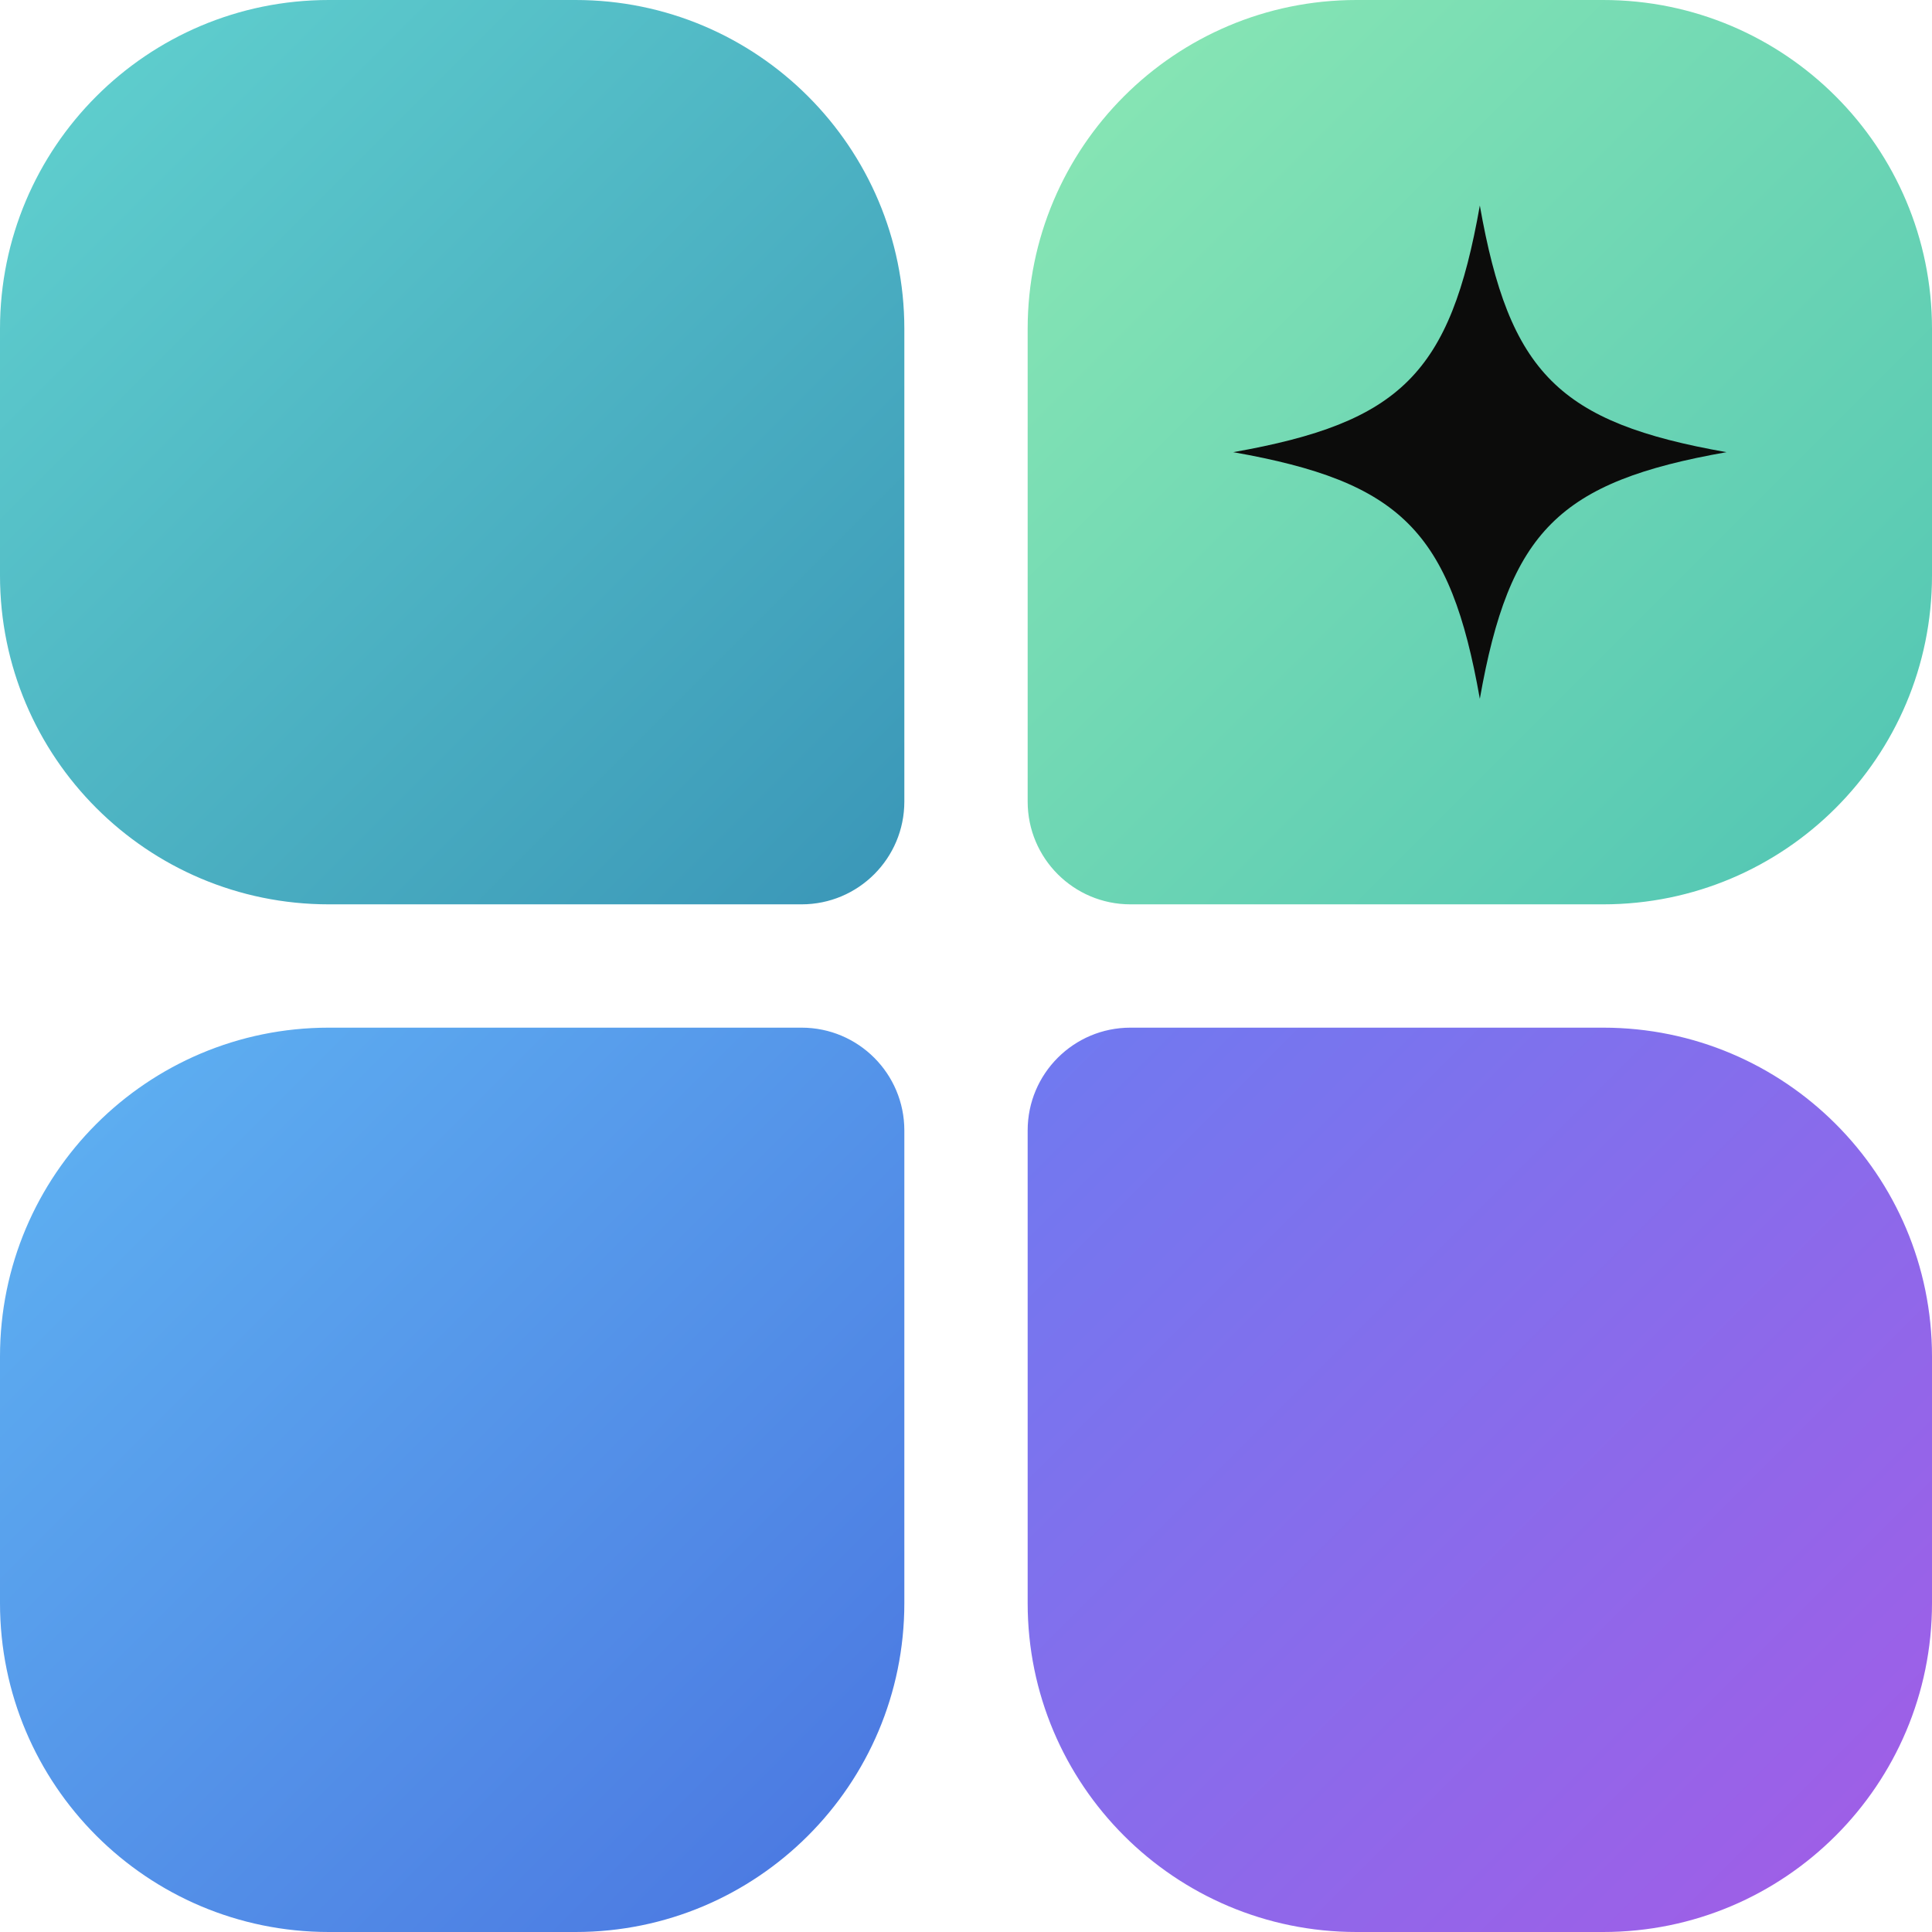
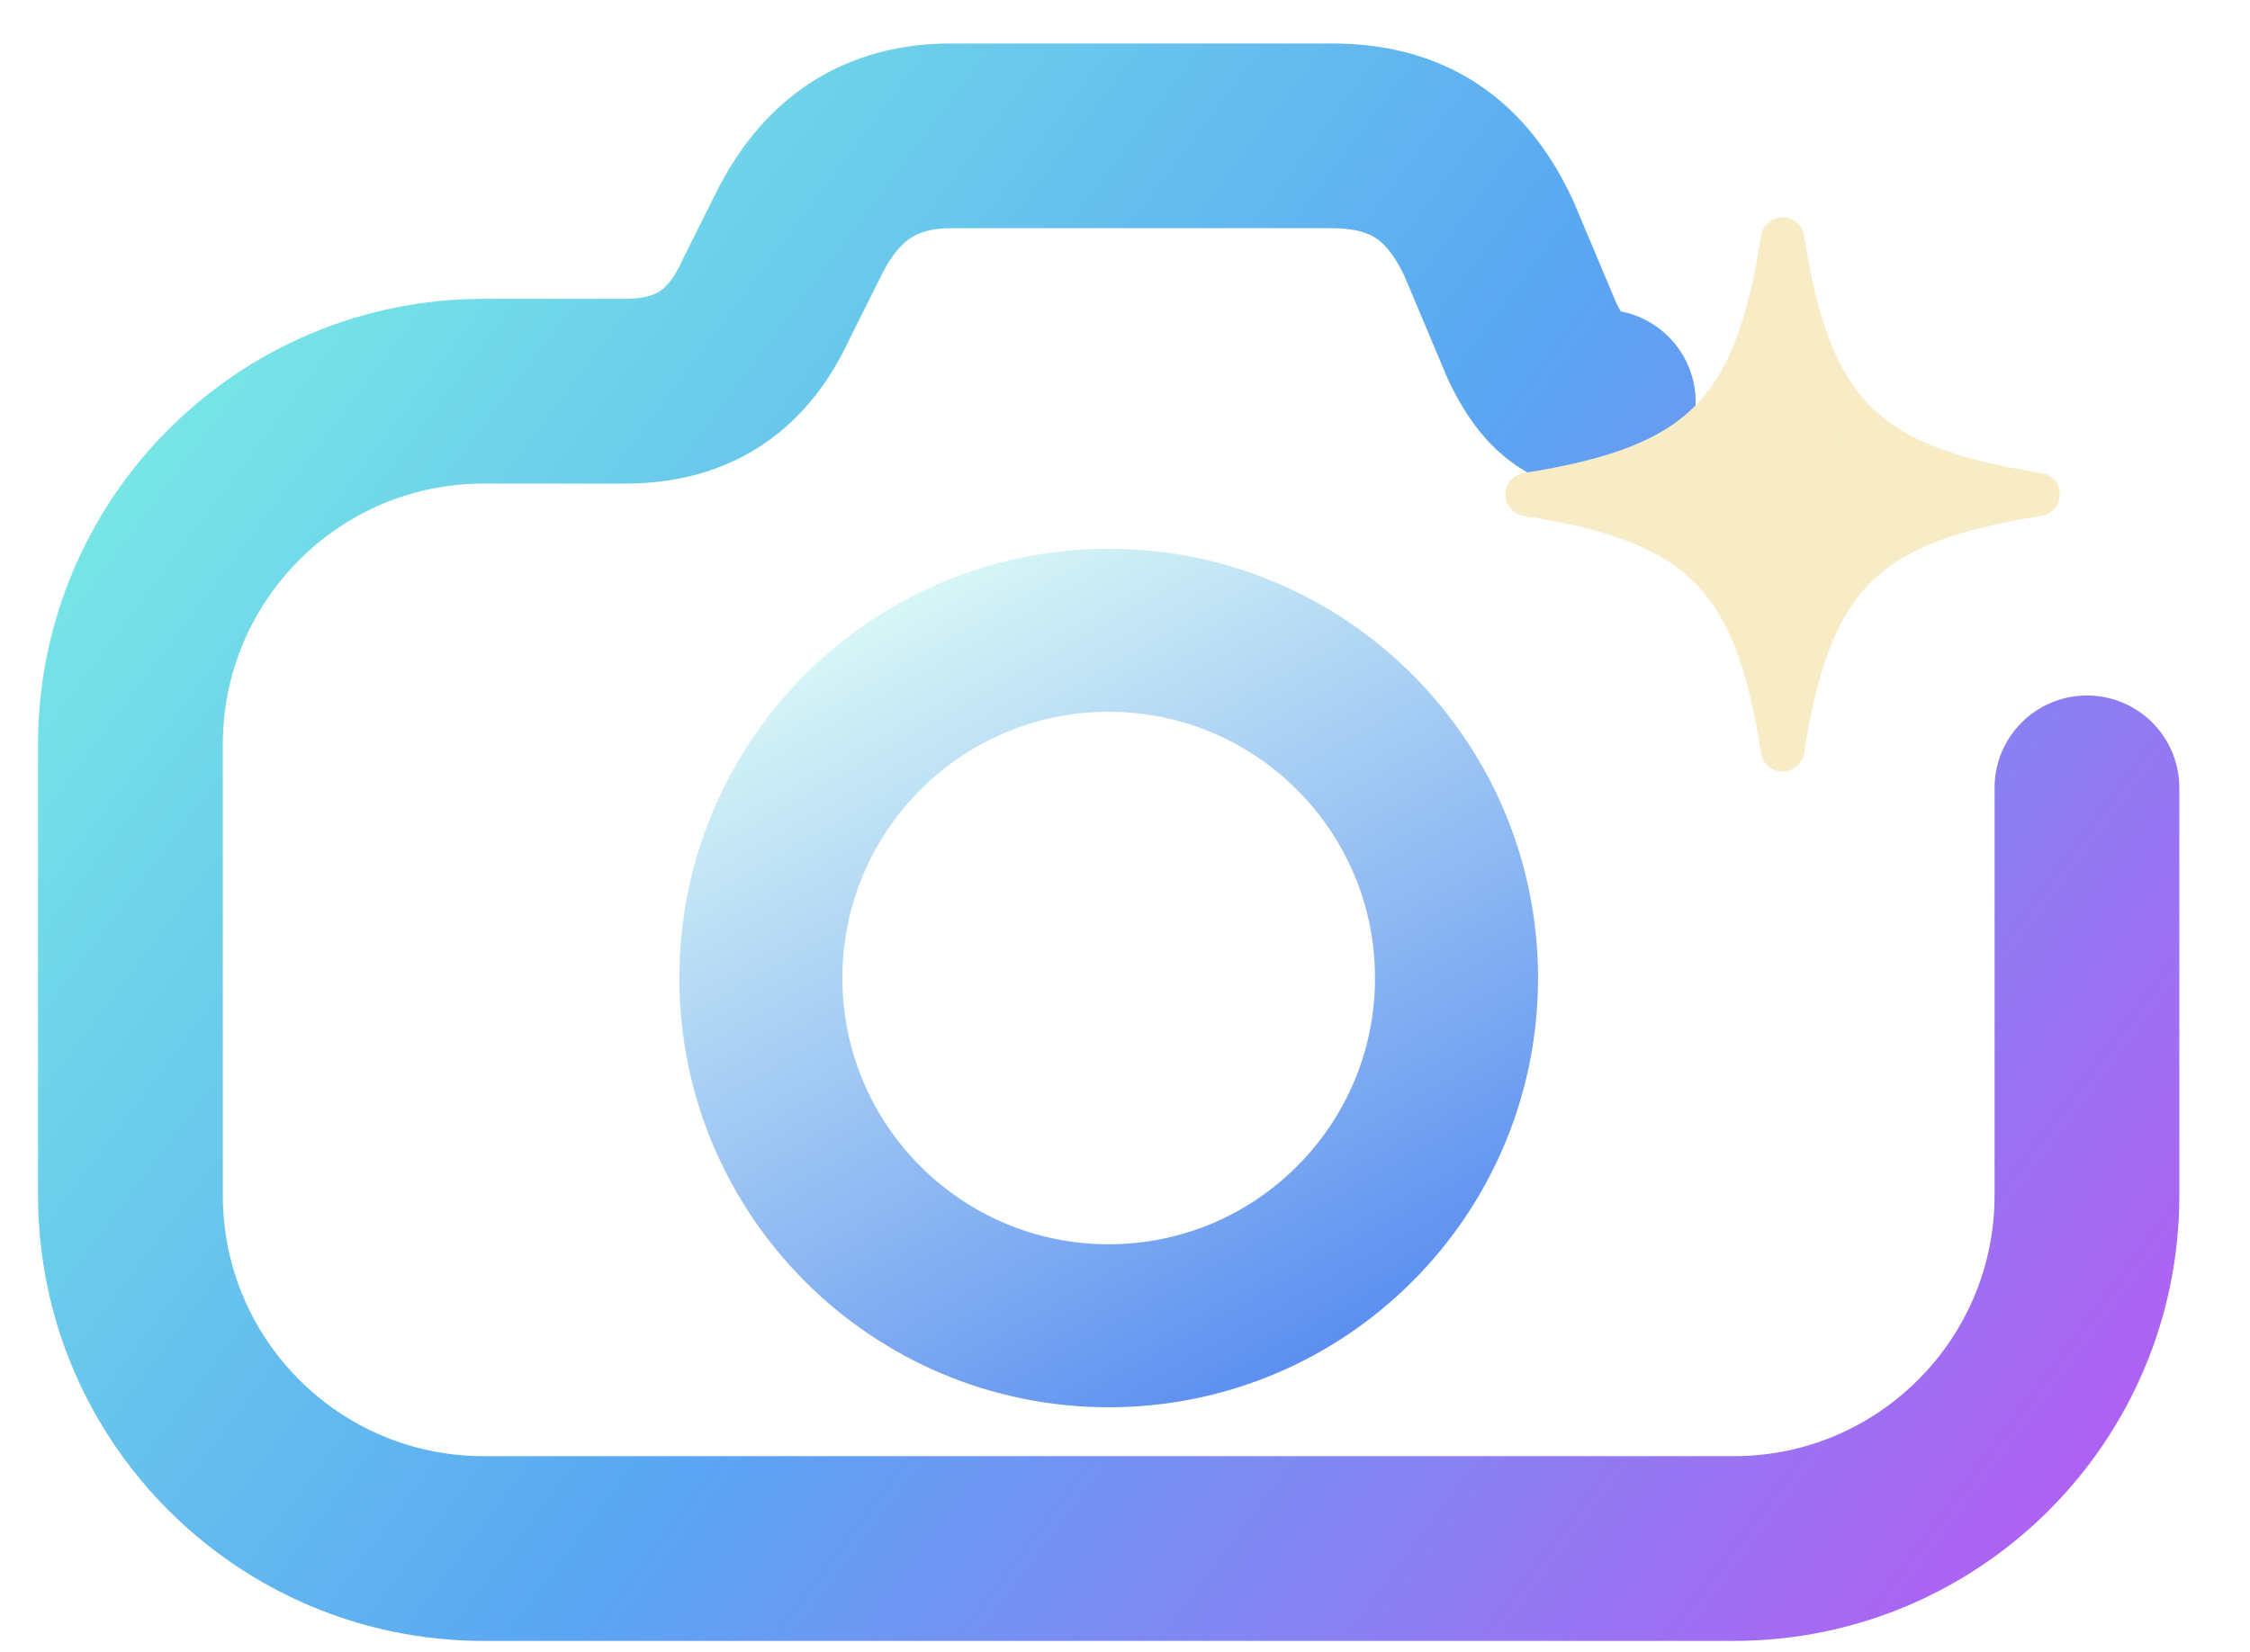
- <svg xmlns="http://www.w3.org/2000/svg" viewBox="0 0 47 47">
+ <svg xmlns="http://www.w3.org/2000/svg" viewBox="3.6 8 41.4 30.4">
  <defs>
-     <linearGradient id="a" x1="0" y1="0" x2="1" y2="1">
-       <stop offset="0" stop-color="#62d3cf" />
-       <stop offset="1" stop-color="#3a96b8" />
+     <linearGradient id="body" gradientUnits="userSpaceOnUse" x1="6" y1="11" x2="42" y2="38">
+       <stop offset="0" stop-color="#7cf0e4" />
+       <stop offset=".5" stop-color="#5aa6f2" />
+       <stop offset="1" stop-color="#b65cf2" />
    </linearGradient>
-     <linearGradient id="b" x1="0" y1="0" x2="1" y2="1">
-       <stop offset="0" stop-color="#8ce8b4" />
-       <stop offset="1" stop-color="#4fc4b4" />
-     </linearGradient>
-     <linearGradient id="c" x1="0" y1="0" x2="1" y2="1">
-       <stop offset="0" stop-color="#5fb4f2" />
-       <stop offset="1" stop-color="#4a74e0" />
-     </linearGradient>
-     <linearGradient id="d" x1="0" y1="0" x2="1" y2="1">
-       <stop offset="0" stop-color="#6f7af0" />
-       <stop offset="1" stop-color="#a35ce6" />
+     <linearGradient id="lens" gradientUnits="userSpaceOnUse" x1="20" y1="19" x2="28" y2="33">
+       <stop offset="0" stop-color="#d8f7f6" />
+       <stop offset="1" stop-color="#5b8ef0" />
    </linearGradient>
  </defs>
-   <path d="M8 0H14A8 8 0 0 1 22 8V19.5A2.5 2.5 0 0 1 19.5 22H8A8 8 0 0 1 0 14V8A8 8 0 0 1 8 0Z" fill="url(#a)" />
-   <path d="M33 0H39A8 8 0 0 1 47 8V14A8 8 0 0 1 39 22H27.5A2.5 2.5 0 0 1 25 19.5V8A8 8 0 0 1 33 0Z" fill="url(#b)" />
-   <path d="M8 25H19.5A2.5 2.5 0 0 1 22 27.5V39A8 8 0 0 1 14 47H8A8 8 0 0 1 0 39V33A8 8 0 0 1 8 25Z" fill="url(#c)" />
-   <path d="M27.5 25H39A8 8 0 0 1 47 33V39A8 8 0 0 1 39 47H33A8 8 0 0 1 25 39V27.5A2.5 2.5 0 0 1 27.5 25Z" fill="url(#d)" />
-   <path d="M36 5C36.72 9.08 37.92 10.28 42 11C37.92 11.72 36.72 12.92 36 17C35.28 12.92 34.08 11.72 30 11C34.08 10.28 35.28 9.08 36 5Z" fill="#0c0c0b" />
+   <path d="M42 22.5V30a6.5 6.5 0 0 1-6.5 6.5h-23A6.5 6.5 0 0 1 6 30v-8.3a6.5 6.5 0 0 1 6.5-6.5h2.6c1.3 0 2.1-.6 2.6-1.7l.6-1.2c.6-1.2 1.5-1.8 2.8-1.8h7c1.4 0 2.3.6 2.9 1.9l.8 1.9c.3.6.6 1 1.3 1.1" fill="none" stroke="url(#body)" stroke-width="3.4" stroke-linecap="round" stroke-linejoin="round" />
+   <circle cx="24" cy="26" r="6.4" fill="none" stroke="url(#lens)" stroke-width="3" />
+   <path d="M36.4 12.4c.5 3.2 1.5 4.2 4.7 4.7-3.2.5-4.2 1.5-4.7 4.7-.5-3.2-1.5-4.2-4.7-4.7 3.2-.5 4.2-1.5 4.7-4.7z" fill="#f7ecc6" stroke="#f7ecc6" stroke-width=".8" stroke-linejoin="round" />
</svg>
